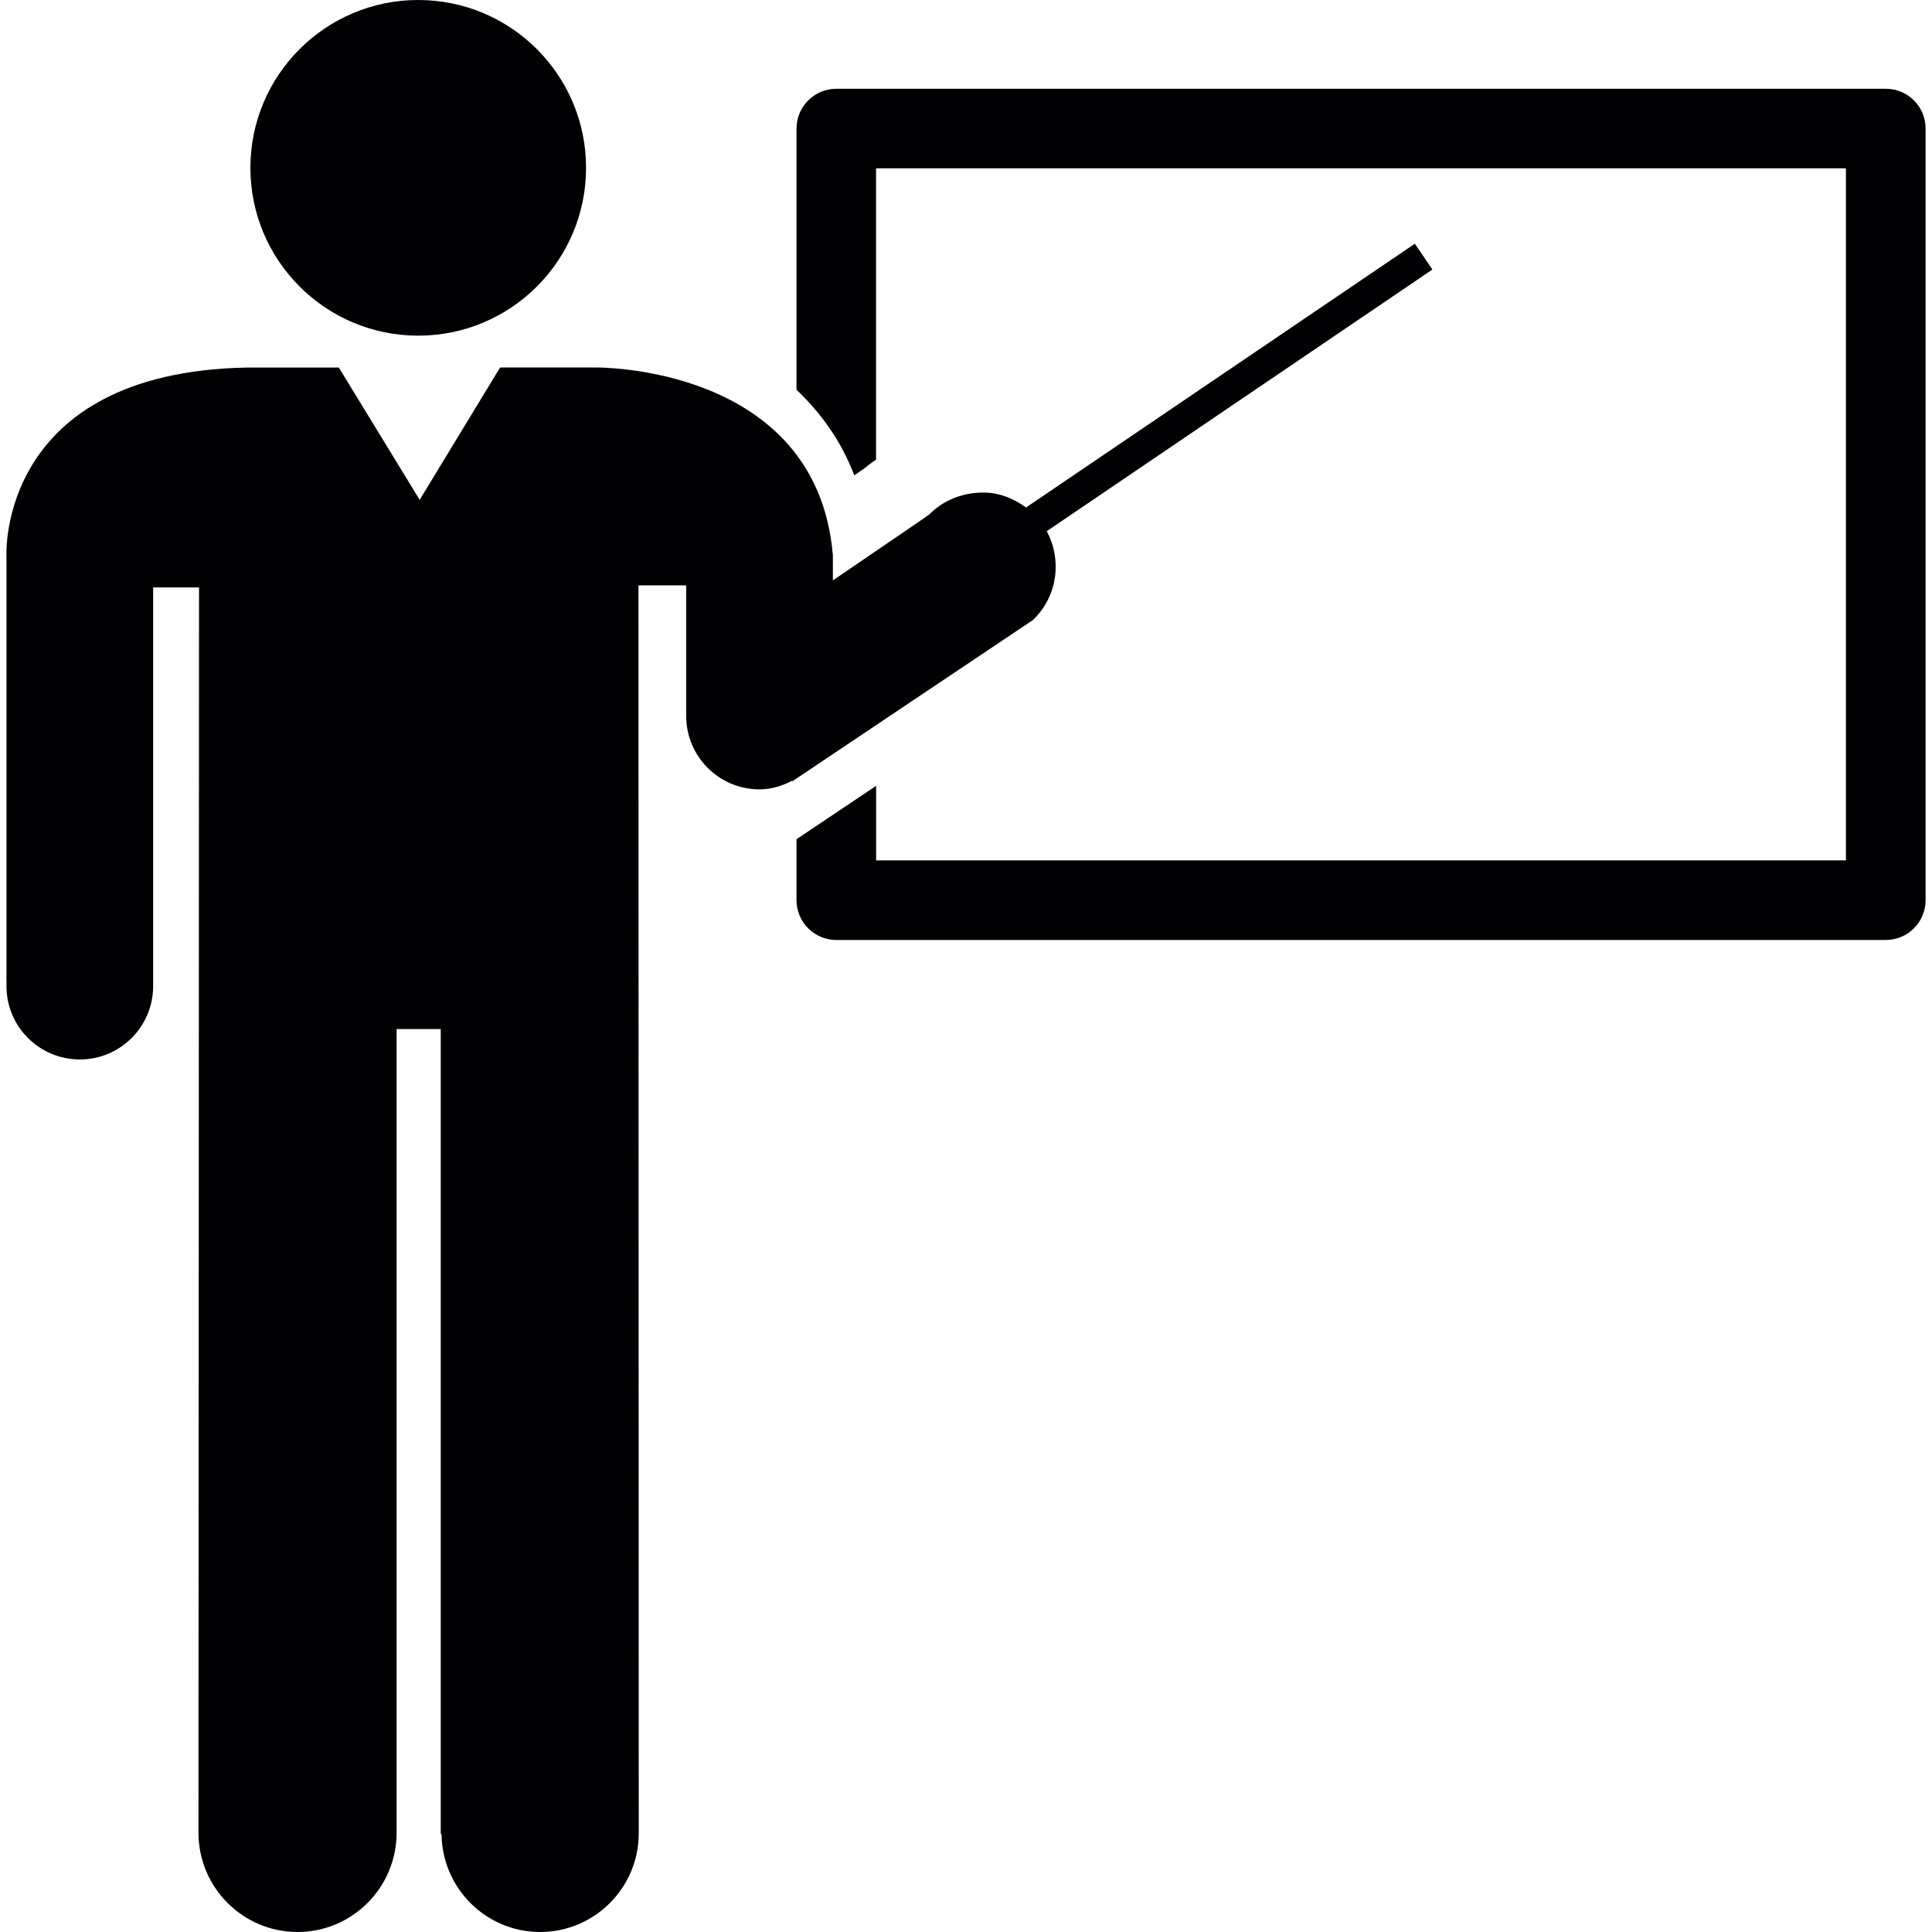
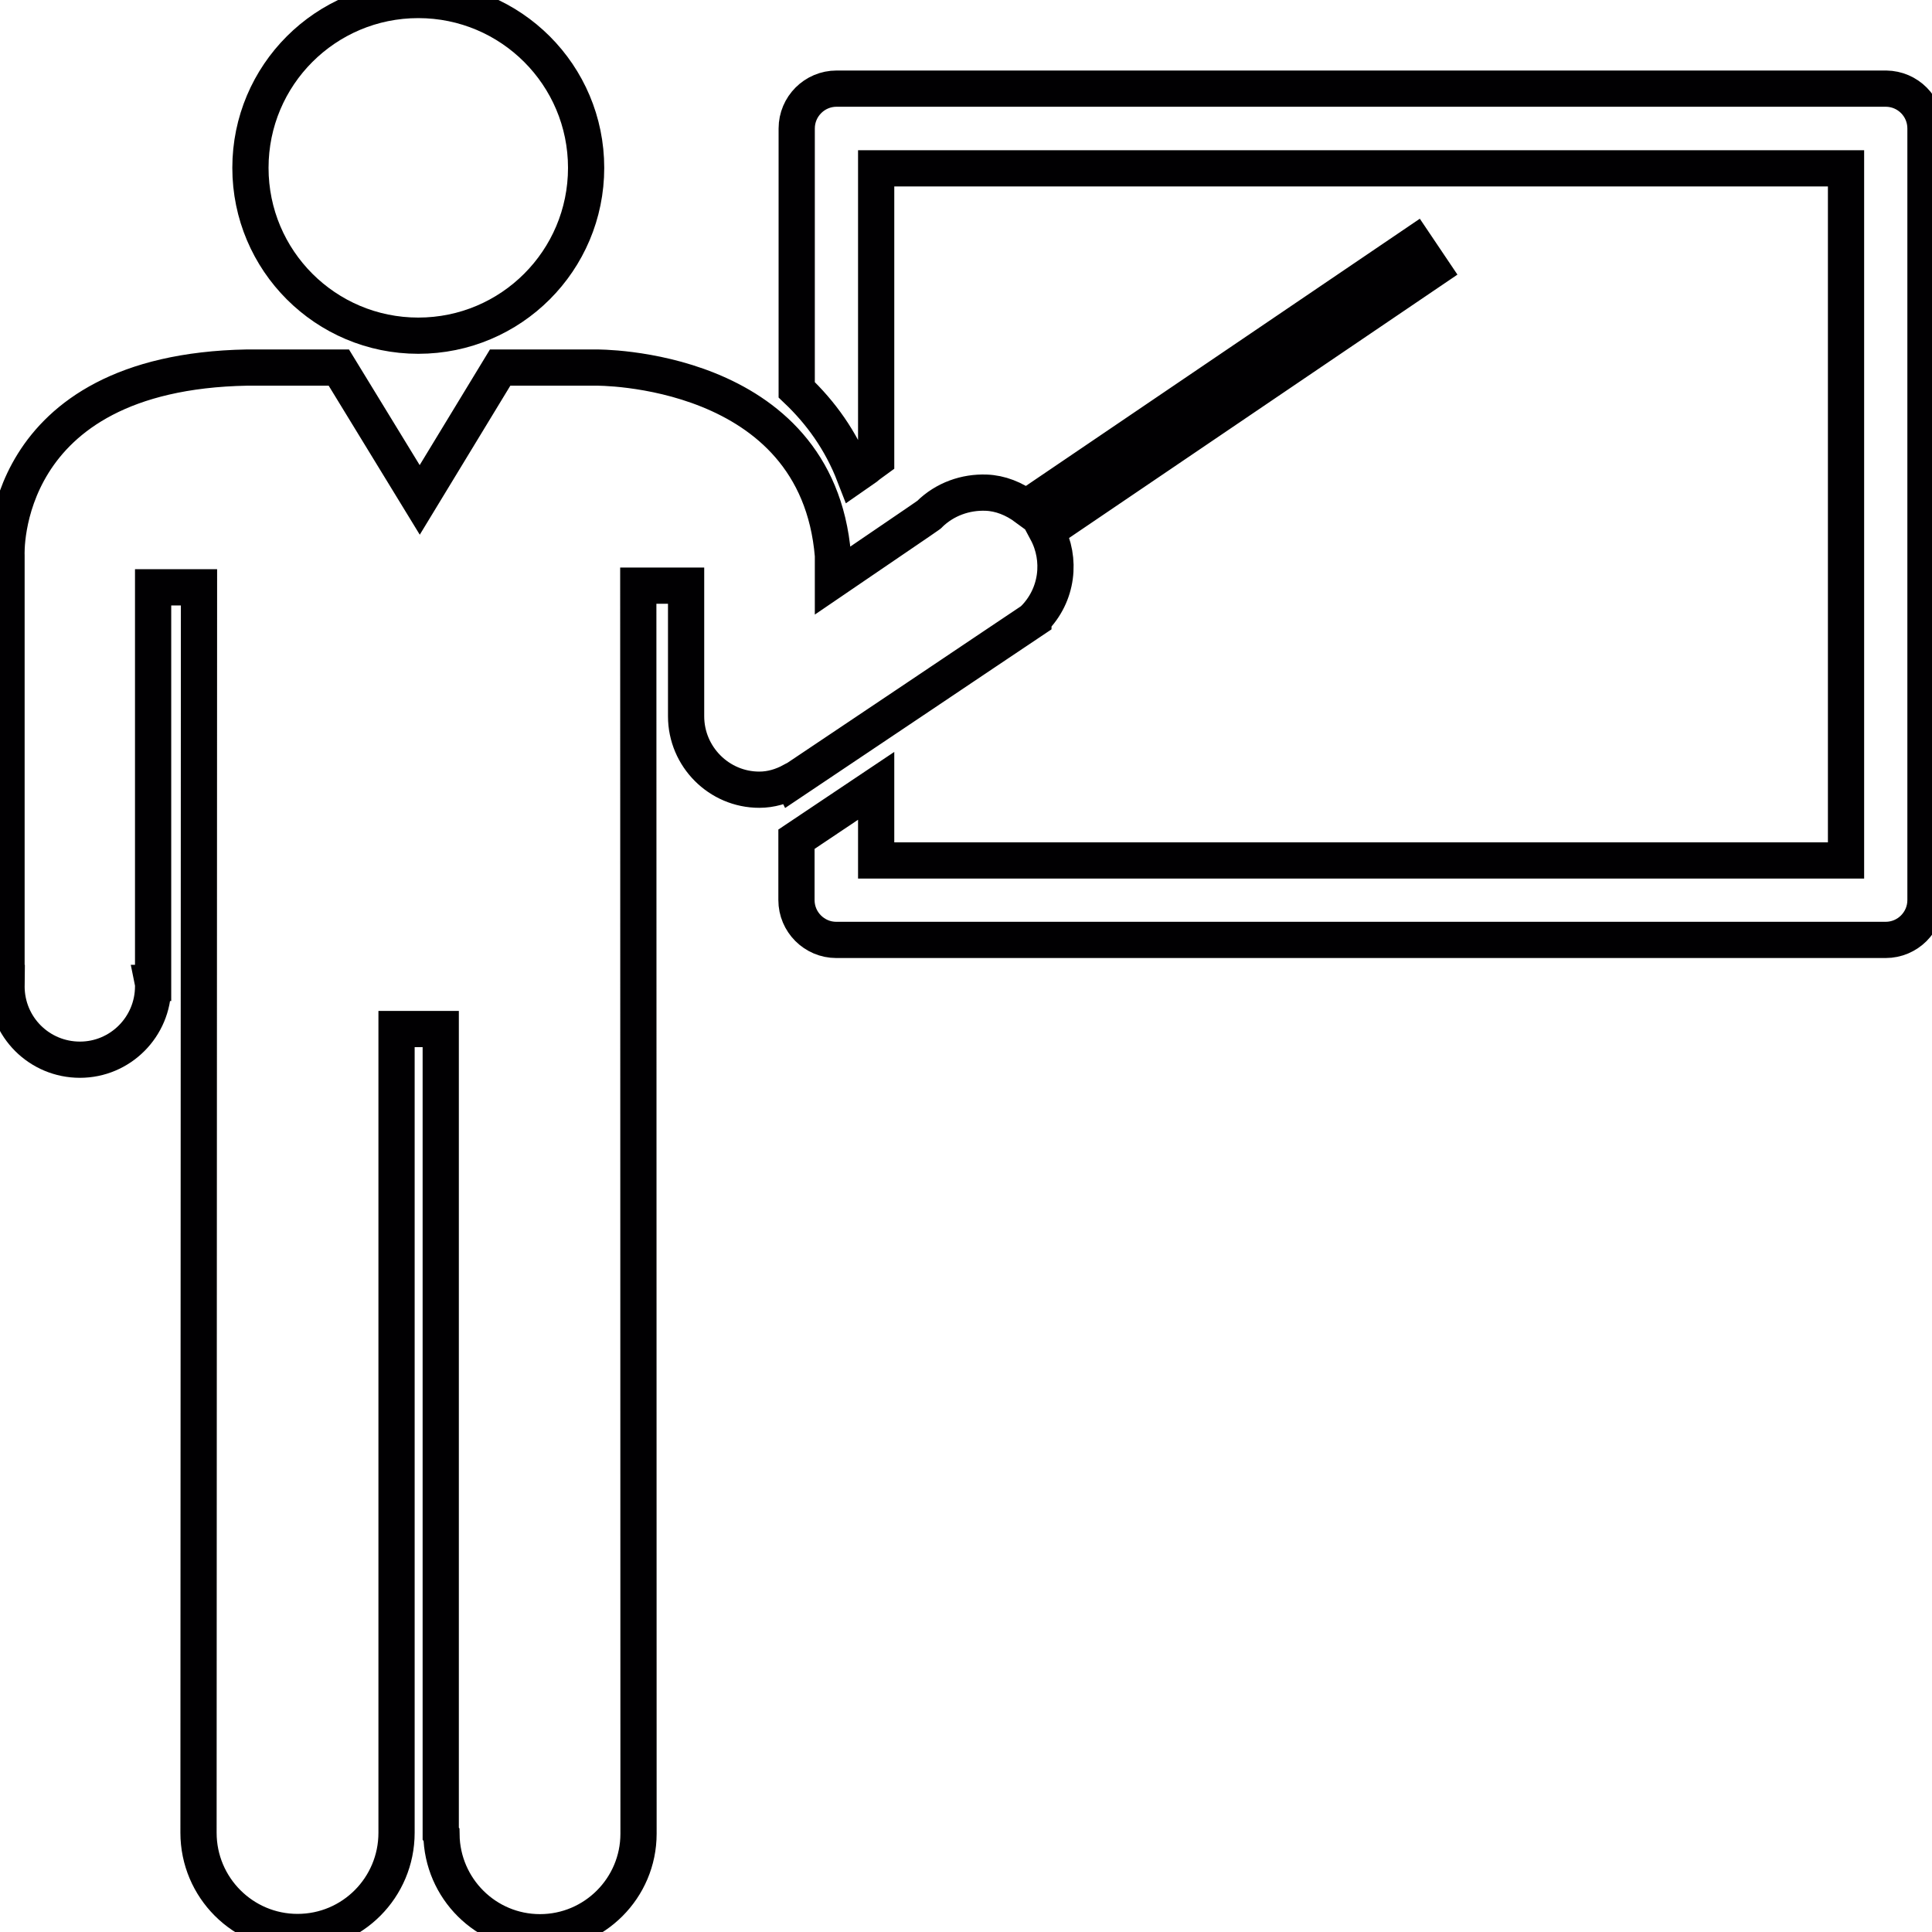
- <svg xmlns="http://www.w3.org/2000/svg" height="800px" width="800px" version="1.1" id="Capa_1" viewBox="0 0 28.054 28.054" xml:space="preserve" fill="#000000">
-   <g id="SVGRepo_bgCarrier" stroke-width="0" />
-   <g id="SVGRepo_tracerCarrier" stroke-linecap="round" stroke-linejoin="round" />
+ <svg xmlns="http://www.w3.org/2000/svg" version="1.1" id="Capa_1" x="0px" y="0px" viewBox="0 0 800 800" style="enable-background:new 0 0 800 800;" xml:space="preserve">
+   <style type="text/css">
+ 	.st0{fill:none;stroke:#010002;stroke-width:15;stroke-miterlimit:10;}
+ </style>
+   <g id="SVGRepo_bgCarrier">
+ </g>
+   <g id="SVGRepo_tracerCarrier">
+ </g>
  <g id="SVGRepo_iconCarrier">
    <g>
-       <path style="fill:#010002;" d="M27.961,1.867v11.204c0,0.319-0.258,0.578-0.578,0.578H12.144c-0.319,0-0.578-0.259-0.578-0.578 v-0.885l1.156-0.775v1.082h14.082V2.444H12.721v4.229c-0.051,0.039-0.106,0.073-0.154,0.117l-0.162,0.112 c-0.195-0.51-0.492-0.912-0.839-1.242V1.867c0-0.319,0.26-0.578,0.578-0.578h15.239C27.703,1.289,27.961,1.547,27.961,1.867z M14.316,9.461l0.692-0.464h-0.001c0.001-0.004,0.003-0.004,0.005-0.007c0.352-0.349,0.406-0.868,0.188-1.277l5.599-3.799 l-0.254-0.375l-5.646,3.83c-0.177-0.128-0.375-0.209-0.583-0.216c-0.296-0.01-0.597,0.09-0.823,0.317c0,0-0.005,0.006-0.007,0.006 l-0.138,0.096l-1.254,0.856V8.064c-0.233-2.769-3.442-2.728-3.442-2.728h-1.39L6.094,7.258L4.92,5.337H3.587 c-3.621,0.068-3.493,2.727-3.493,2.727v6.206h0.002c0.001,0.016-0.002,0.035-0.002,0.048c0,0.591,0.477,1.066,1.066,1.066 c0.587,0,1.064-0.477,1.064-1.066c0-0.013,0-0.032-0.002-0.048h0.002V8.53H2.89L2.882,26.613c0,0.795,0.646,1.441,1.438,1.441 c0.795,0,1.439-0.646,1.439-1.441v-11.67H6.4v11.683l0.012,0.013c0.01,0.781,0.646,1.415,1.432,1.415 c0.789,0,1.431-0.643,1.431-1.432L9.271,8.5h0.693v1.888c0,0.002,0,0.007,0,0.009c0,0.587,0.477,1.065,1.063,1.065 c0.173,0,0.328-0.049,0.475-0.125l0.005,0.007l1.84-1.234L14.316,9.461z M6.073,4.874c1.346,0,2.437-1.091,2.437-2.437 S7.419,0,6.073,0S3.636,1.092,3.636,2.437S4.727,4.874,6.073,4.874z" />
+       <path class="st0" d="M797.3,53.2v319.5c0,9.1-7.4,16.5-16.5,16.5H346.3c-9.1,0-16.5-7.4-16.5-16.5v-25.2l33-22.1v30.9h401.6V69.7    H362.8v120.6c-1.5,1.1-3,2.1-4.4,3.3l-4.6,3.2c-5.6-14.5-14-26-23.9-35.4V53.2c0-9.1,7.4-16.5,16.5-16.5h434.6    C790,36.8,797.3,44.1,797.3,53.2z M408.2,269.8l19.7-13.2h0c0-0.1,0.1-0.1,0.1-0.2c10-10,11.6-24.8,5.4-36.4l159.7-108.3    l-7.2-10.7l-161,109.2c-5-3.7-10.7-6-16.6-6.2c-8.4-0.3-17,2.6-23.5,9c0,0-0.1,0.2-0.2,0.2l-3.9,2.7l-35.8,24.4V230    c-6.6-79-98.2-77.8-98.2-77.8h-39.6L173.8,207l-33.5-54.8h-38C-1,154.1,2.7,230,2.7,230v177h0.1c0,0.5-0.1,1-0.1,1.4    c0,16.9,13.6,30.4,30.4,30.4c16.7,0,30.3-13.6,30.3-30.4c0-0.4,0-0.9-0.1-1.4h0.1V243.2h19l-0.2,515.7c0,22.7,18.4,41.1,41,41.1    c22.7,0,41-18.4,41-41.1V426.1h18.3v333.2l0.3,0.4c0.3,22.3,18.4,40.4,40.8,40.4c22.5,0,40.8-18.3,40.8-40.8l-0.1-516.8h19.8v53.8    c0,0.1,0,0.2,0,0.3c0,16.7,13.6,30.4,30.3,30.4c4.9,0,9.4-1.4,13.5-3.6l0.1,0.2l52.5-35.2L408.2,269.8z M173.2,139    c38.4,0,69.5-31.1,69.5-69.5S211.6,0,173.2,0s-69.5,31.1-69.5,69.5S134.8,139,173.2,139z" />
    </g>
  </g>
</svg>
